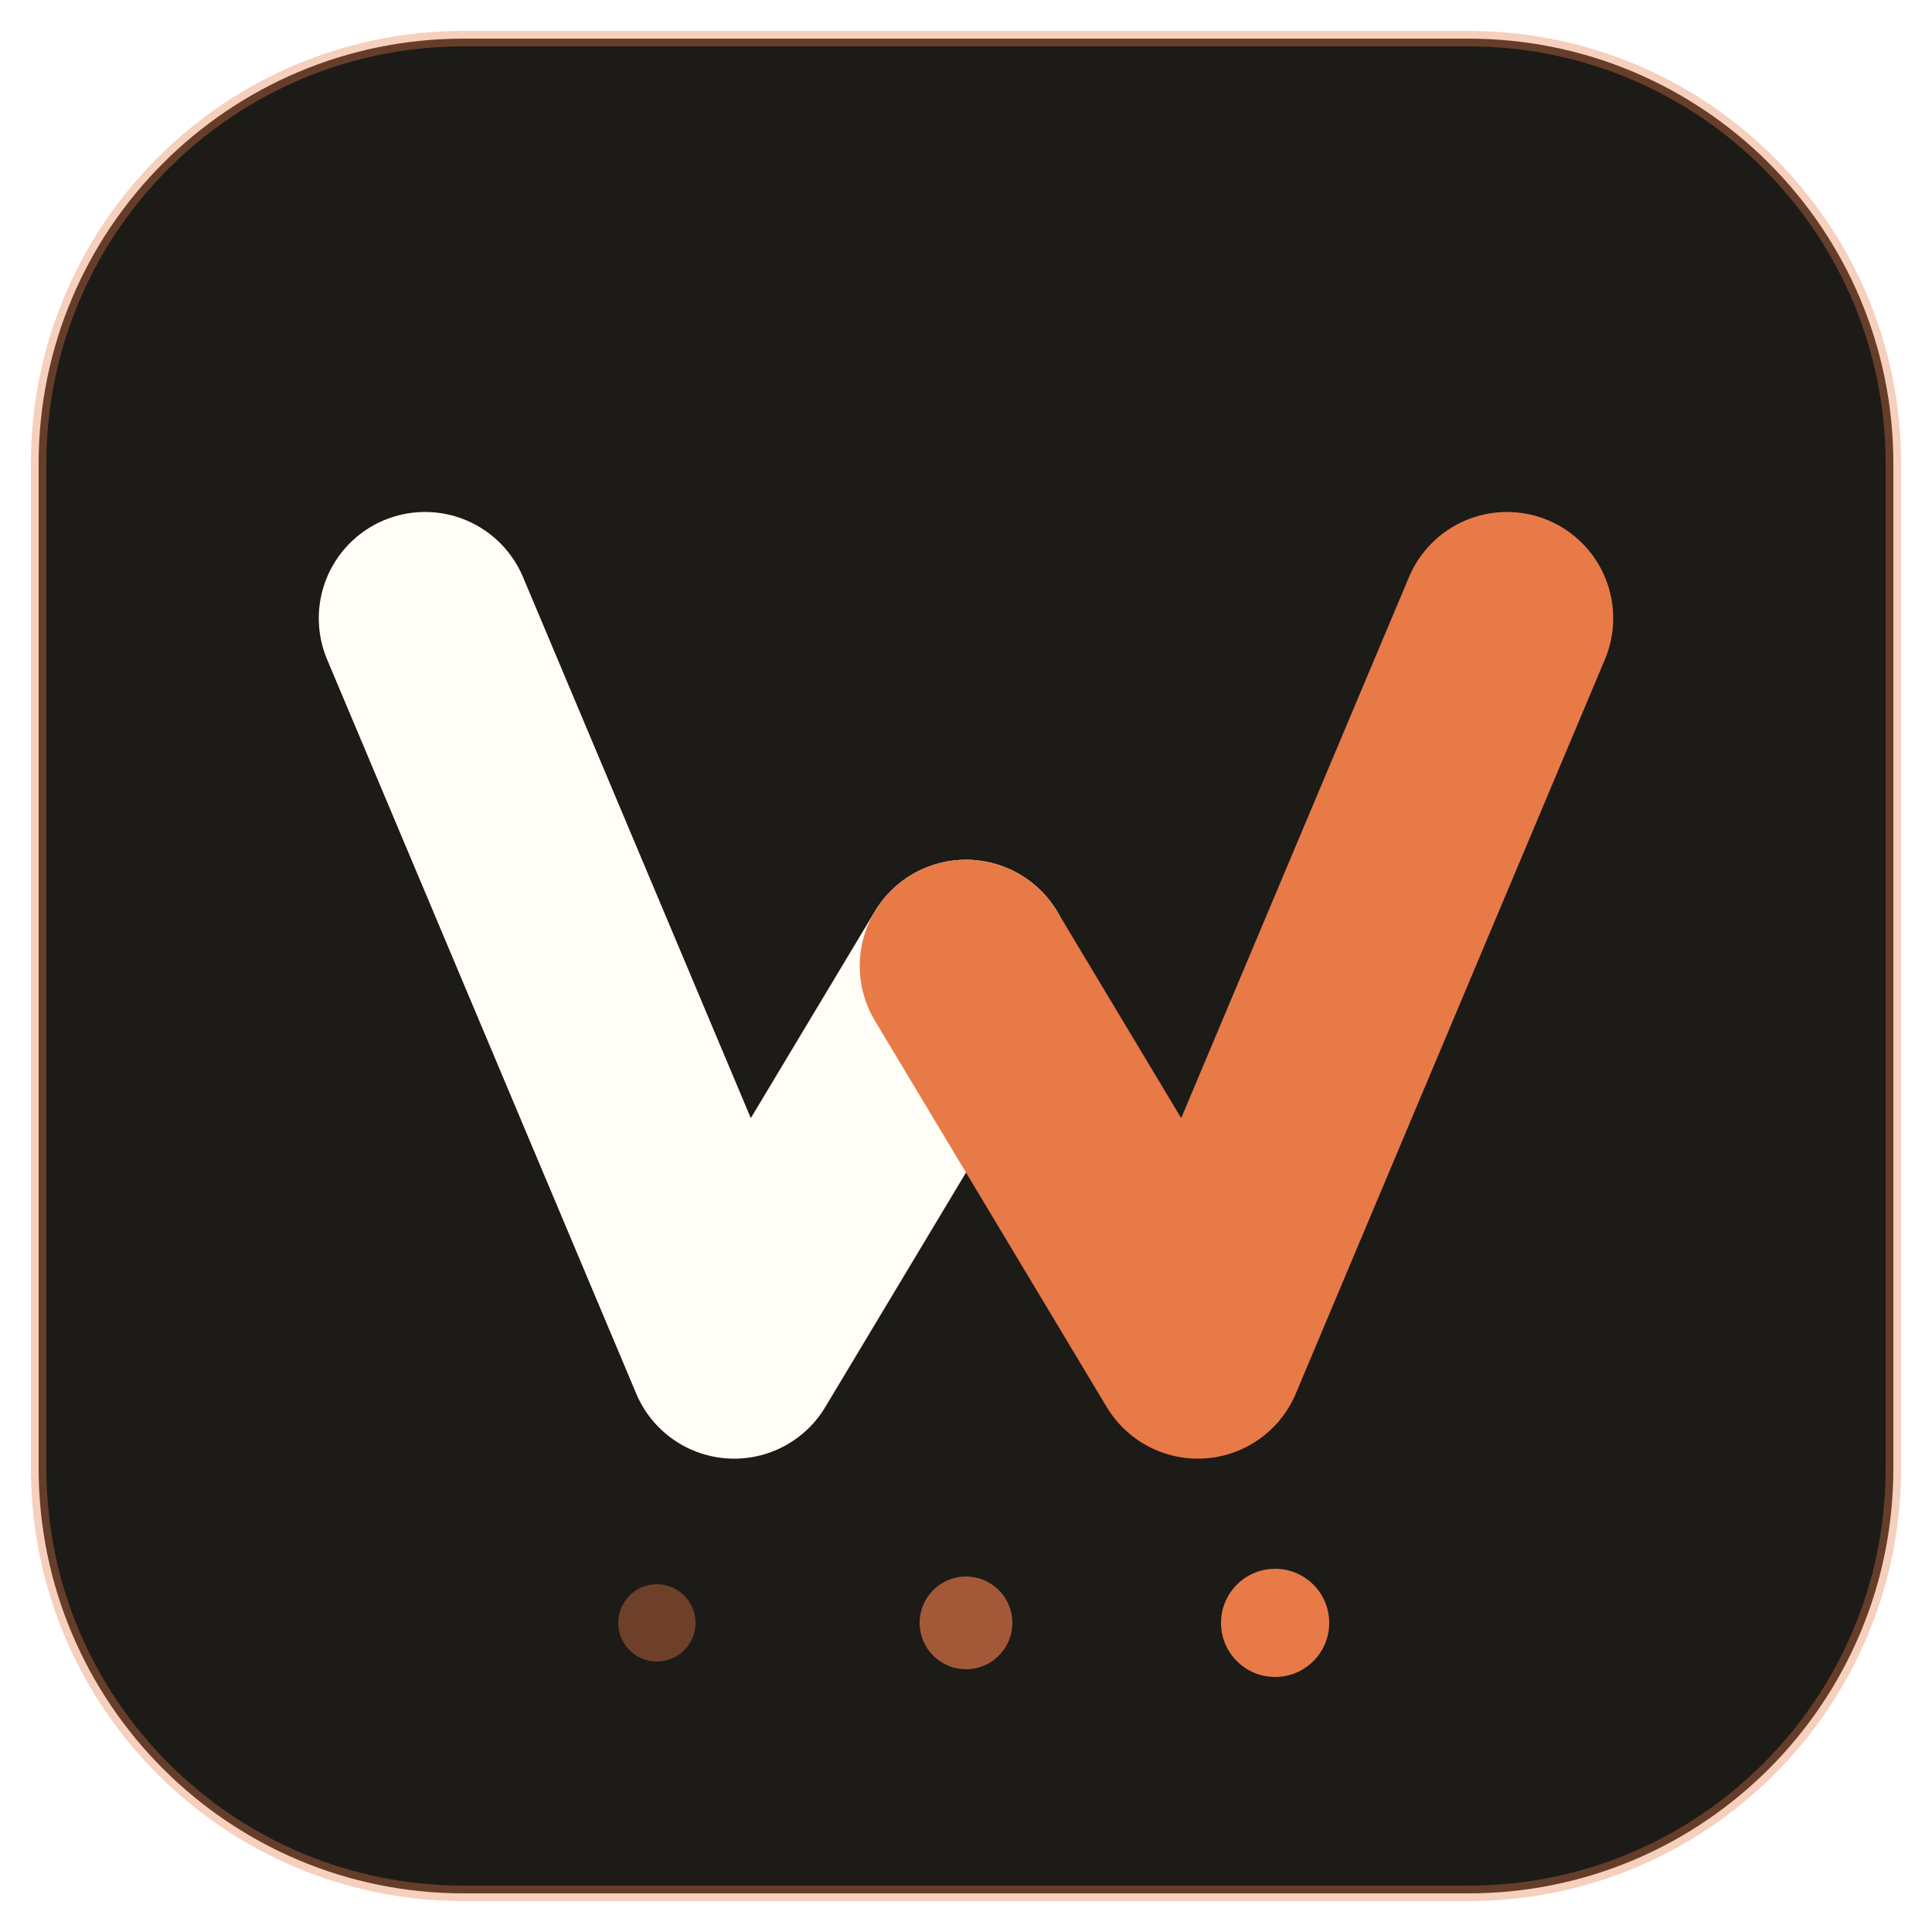
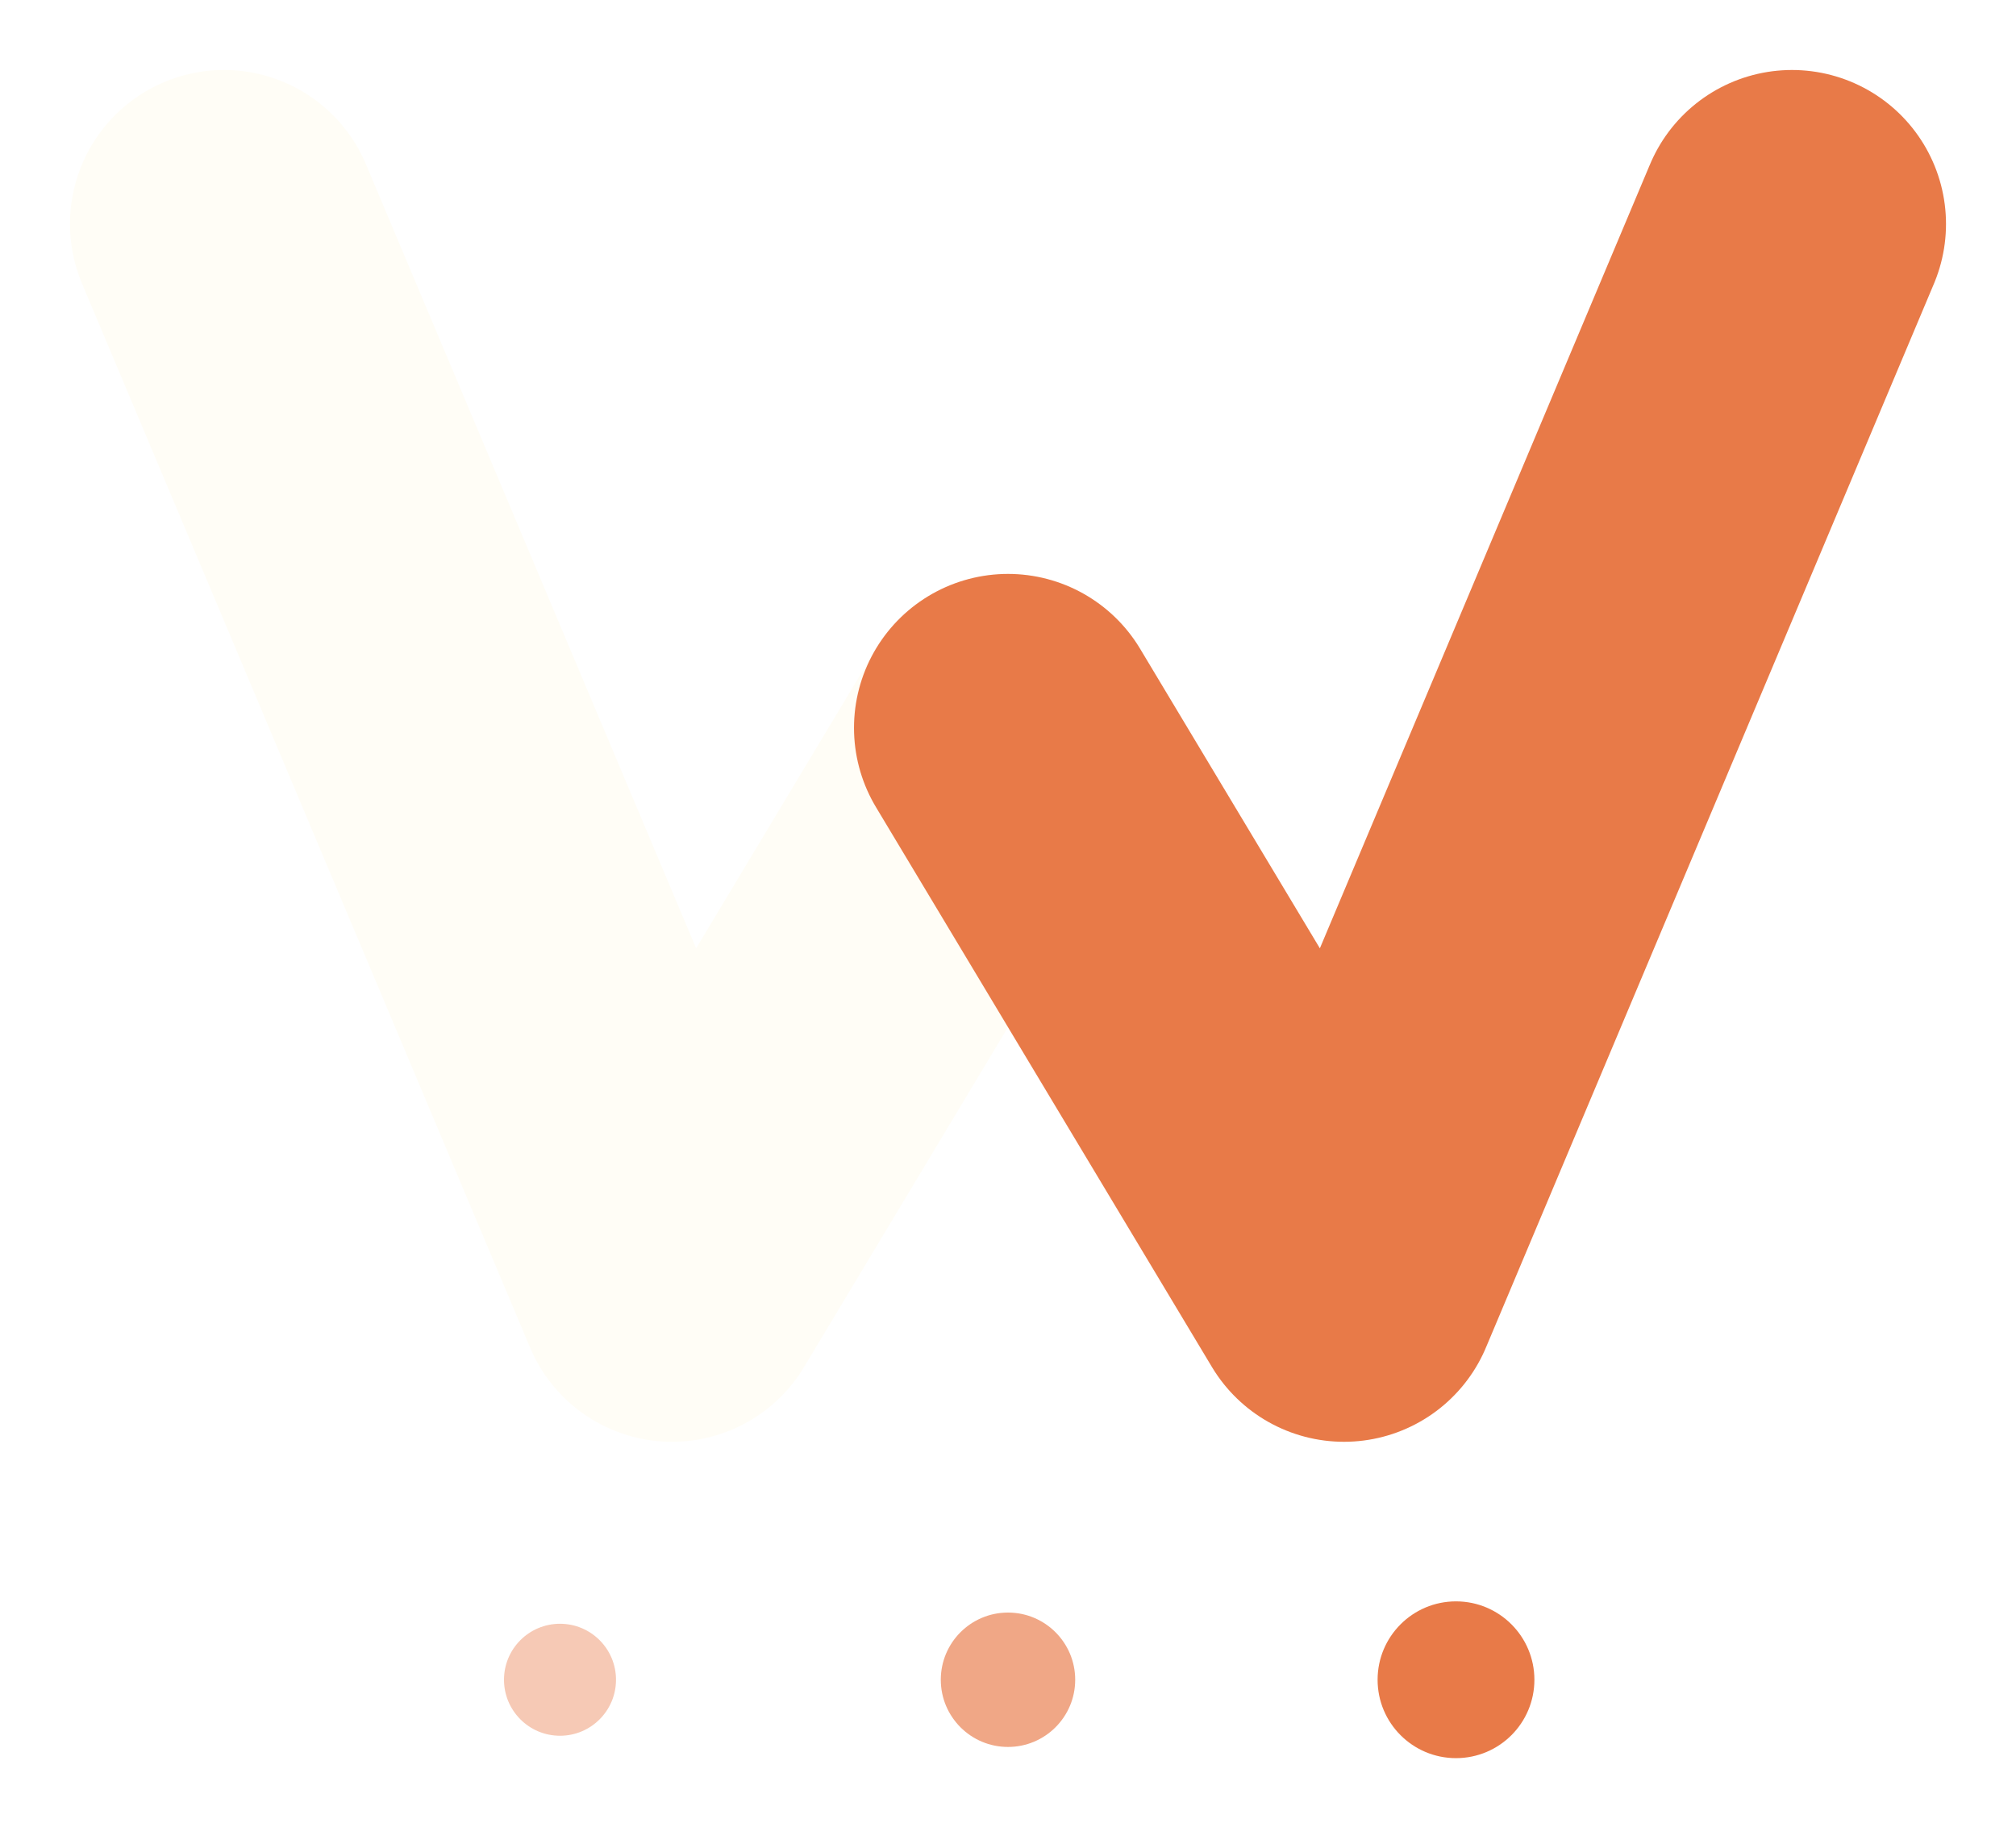
- <svg xmlns="http://www.w3.org/2000/svg" viewBox="0 0 100 100">
-   <rect x="2" y="2" width="96" height="96" rx="22" fill="#1C1B18" stroke="rgba(232,122,72,.36)" stroke-width="0.8" />
+ <svg xmlns="http://www.w3.org/2000/svg" viewBox="14 24 72 66">
+   <style>
+     .way { stroke: #FFFDF6; }
+     @media (prefers-color-scheme: light) { .way { stroke: #1C1B18; } }
+   </style>
  <path d="M 22 32 L 38 70 L 50 50 L 62 70 L 78 32" fill="none" stroke-width="11" stroke-linecap="round" stroke-linejoin="round" />
-   <path d="M 22 32 L 38 70 L 50 50" fill="none" stroke="#FFFDF6" stroke-width="11" stroke-linecap="round" stroke-linejoin="round" />
+   <path d="M 22 32 L 38 70 L 50 50" fill="none" class="way" stroke-width="11" stroke-linecap="round" stroke-linejoin="round" />
  <path d="M 50 50 L 62 70 L 78 32" fill="none" stroke="#E87A48" stroke-width="11" stroke-linecap="round" stroke-linejoin="round" />
  <circle cx="34" cy="84" r="2" fill="#E87A48" fill-opacity=".4" />
  <circle cx="50" cy="84" r="2.4" fill="#E87A48" fill-opacity=".66" />
  <circle cx="66" cy="84" r="2.8" fill="#E87A48" />
</svg>
